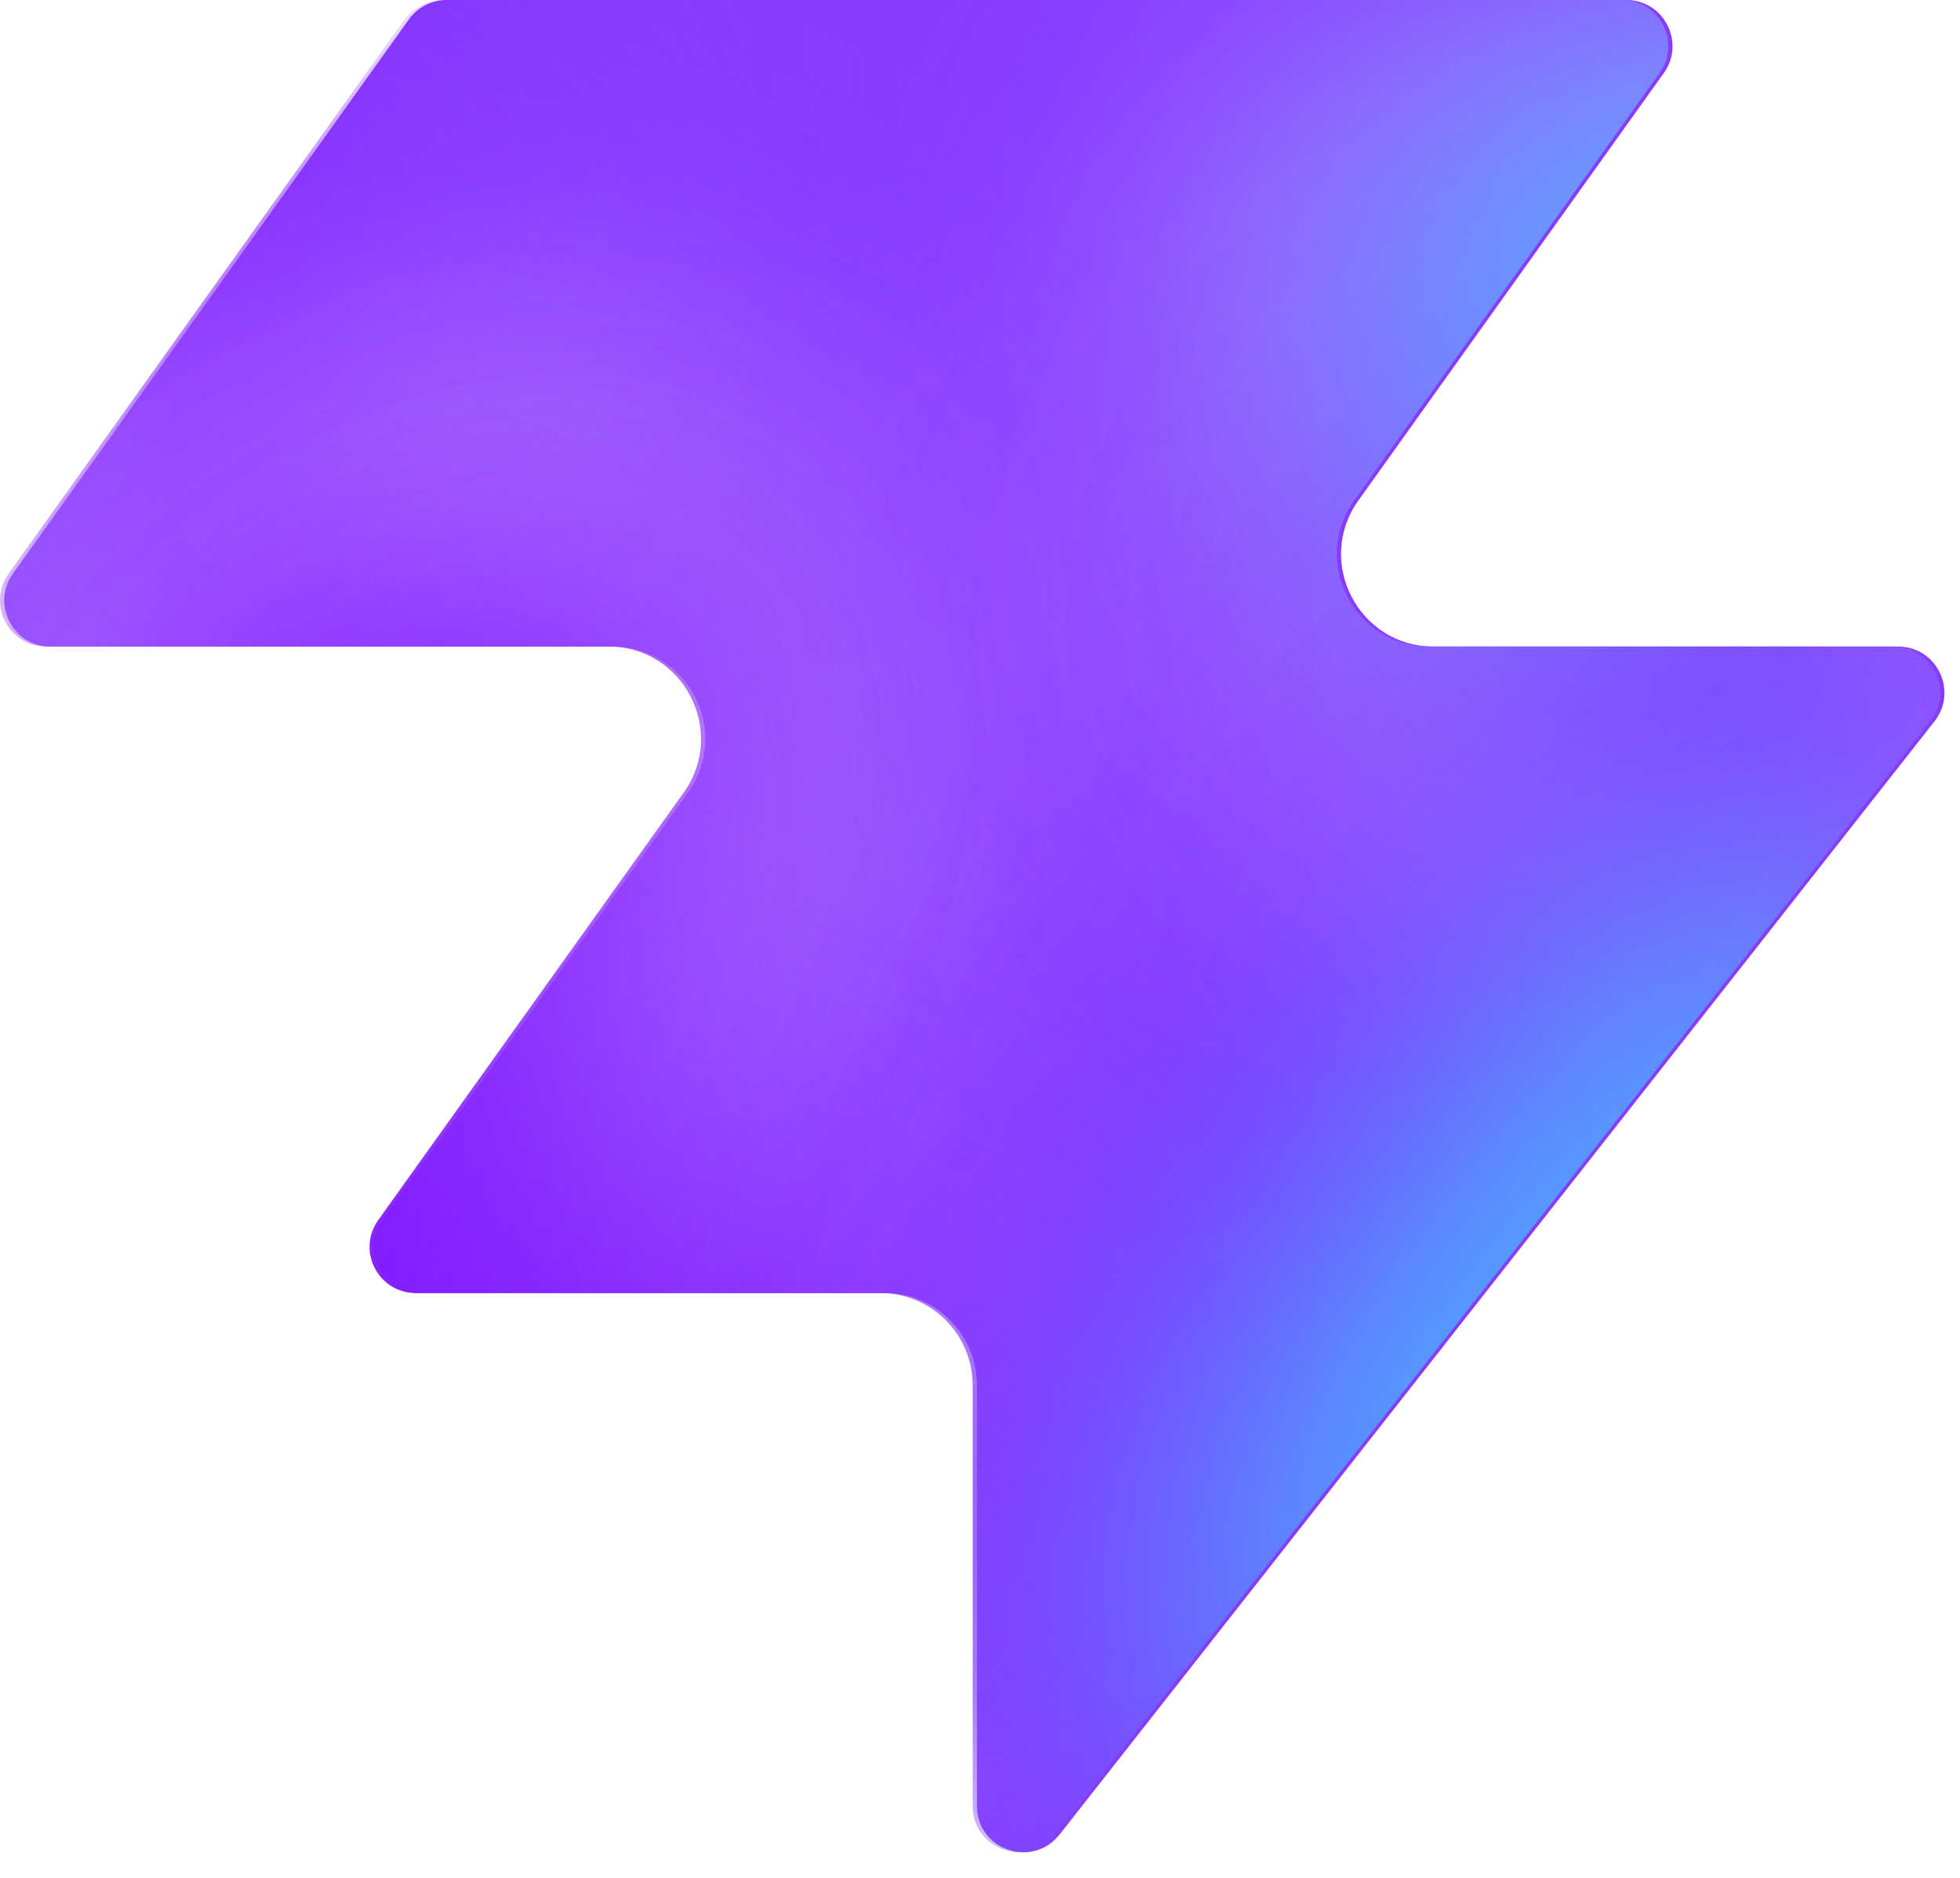
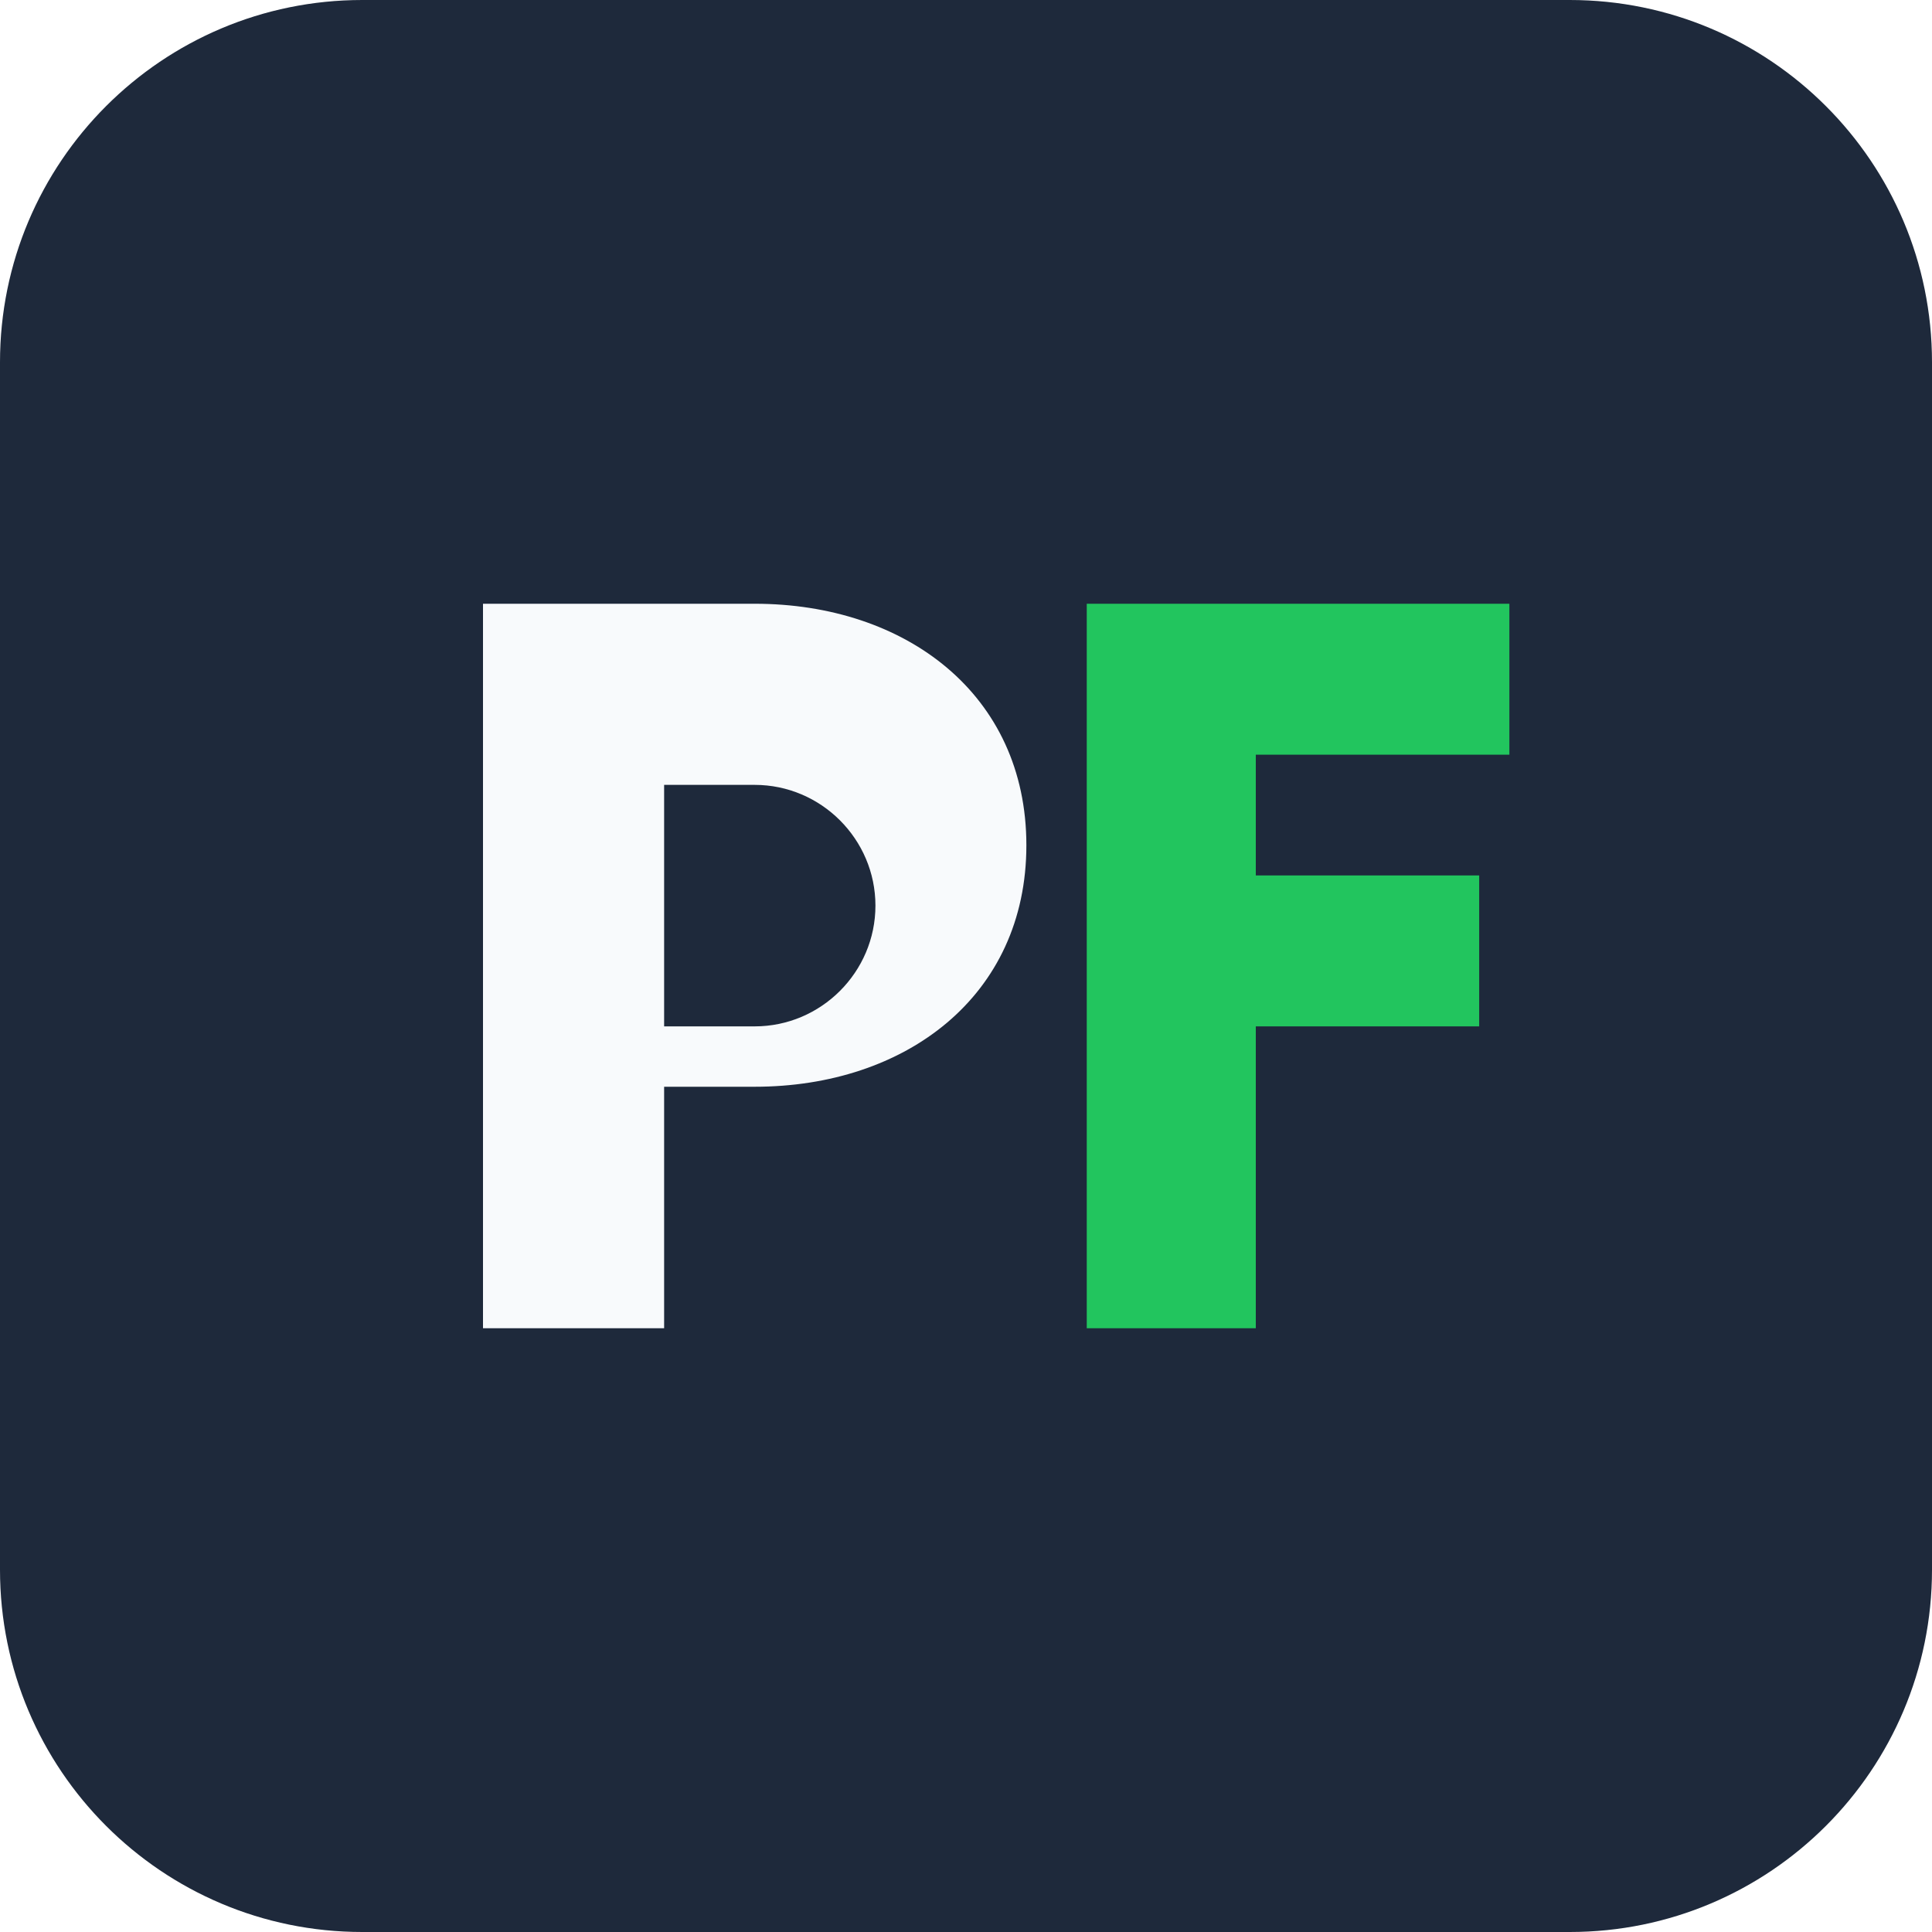
- <svg xmlns="http://www.w3.org/2000/svg" width="48" height="46" fill="none" viewBox="0 0 48 46">
-   <path fill="#863bff" d="M25.946 44.938c-.664.845-2.021.375-2.021-.698V33.937a2.26 2.26 0 0 0-2.262-2.262H10.287c-.92 0-1.456-1.04-.92-1.788l7.48-10.471c1.07-1.497 0-3.578-1.842-3.578H1.237c-.92 0-1.456-1.04-.92-1.788L10.013.474c.214-.297.556-.474.92-.474h28.894c.92 0 1.456 1.04.92 1.788l-7.48 10.471c-1.07 1.498 0 3.579 1.842 3.579h11.377c.943 0 1.473 1.088.89 1.83L25.947 44.94z" style="fill:#863bff;fill:color(display-p3 .525 .23 1);fill-opacity:1" />
-   <mask id="a" width="48" height="46" x="0" y="0" maskUnits="userSpaceOnUse" style="mask-type:alpha">
-     <path fill="#000" d="M25.842 44.938c-.664.844-2.021.375-2.021-.698V33.937a2.26 2.26 0 0 0-2.262-2.262H10.183c-.92 0-1.456-1.04-.92-1.788l7.48-10.471c1.07-1.498 0-3.579-1.842-3.579H1.133c-.92 0-1.456-1.04-.92-1.787L9.91.473c.214-.297.556-.474.92-.474h28.894c.92 0 1.456 1.04.92 1.788l-7.48 10.471c-1.07 1.498 0 3.578 1.842 3.578h11.377c.943 0 1.473 1.088.89 1.832L25.843 44.94z" style="fill:#000;fill-opacity:1" />
-   </mask>
-   <g mask="url(#a)">
-     <g filter="url(#b)">
-       <ellipse cx="5.508" cy="14.704" fill="#ede6ff" rx="5.508" ry="14.704" style="fill:#ede6ff;fill:color(display-p3 .927 .903 1);fill-opacity:1" transform="matrix(.00324 1 1 -.00324 -4.47 31.516)" />
-     </g>
-     <g filter="url(#c)">
-       <ellipse cx="10.399" cy="29.851" fill="#ede6ff" rx="10.399" ry="29.851" style="fill:#ede6ff;fill:color(display-p3 .927 .903 1);fill-opacity:1" transform="matrix(.00324 1 1 -.00324 -39.328 7.883)" />
-     </g>
-     <g filter="url(#d)">
-       <ellipse cx="5.508" cy="30.487" fill="#7e14ff" rx="5.508" ry="30.487" style="fill:#7e14ff;fill:color(display-p3 .492 .077 1);fill-opacity:1" transform="rotate(89.814 -25.913 -14.639)scale(1 -1)" />
-     </g>
-     <g filter="url(#e)">
-       <ellipse cx="5.508" cy="30.599" fill="#7e14ff" rx="5.508" ry="30.599" style="fill:#7e14ff;fill:color(display-p3 .492 .077 1);fill-opacity:1" transform="rotate(89.814 -32.644 -3.334)scale(1 -1)" />
-     </g>
-     <g filter="url(#f)">
-       <ellipse cx="5.508" cy="30.599" fill="#7e14ff" rx="5.508" ry="30.599" style="fill:#7e14ff;fill:color(display-p3 .492 .077 1);fill-opacity:1" transform="matrix(.00324 1 1 -.00324 -34.34 30.47)" />
-     </g>
-     <g filter="url(#g)">
-       <ellipse cx="14.072" cy="22.078" fill="#ede6ff" rx="14.072" ry="22.078" style="fill:#ede6ff;fill:color(display-p3 .927 .903 1);fill-opacity:1" transform="rotate(93.35 24.506 48.493)scale(-1 1)" />
-     </g>
-     <g filter="url(#h)">
-       <ellipse cx="3.47" cy="21.501" fill="#7e14ff" rx="3.47" ry="21.501" style="fill:#7e14ff;fill:color(display-p3 .492 .077 1);fill-opacity:1" transform="rotate(89.009 28.708 47.59)scale(-1 1)" />
-     </g>
-     <g filter="url(#i)">
-       <ellipse cx="3.47" cy="21.501" fill="#7e14ff" rx="3.47" ry="21.501" style="fill:#7e14ff;fill:color(display-p3 .492 .077 1);fill-opacity:1" transform="rotate(89.009 28.708 47.59)scale(-1 1)" />
-     </g>
-     <g filter="url(#j)">
-       <ellipse cx=".387" cy="8.972" fill="#7e14ff" rx="4.407" ry="29.108" style="fill:#7e14ff;fill:color(display-p3 .492 .077 1);fill-opacity:1" transform="rotate(39.51 .387 8.972)" />
-     </g>
-     <g filter="url(#k)">
-       <ellipse cx="47.523" cy="-6.092" fill="#7e14ff" rx="4.407" ry="29.108" style="fill:#7e14ff;fill:color(display-p3 .492 .077 1);fill-opacity:1" transform="rotate(37.892 47.523 -6.092)" />
-     </g>
-     <g filter="url(#l)">
-       <ellipse cx="41.412" cy="6.333" fill="#47bfff" rx="5.971" ry="9.665" style="fill:#47bfff;fill:color(display-p3 .28 .748 1);fill-opacity:1" transform="rotate(37.892 41.412 6.333)" />
-     </g>
-     <g filter="url(#m)">
-       <ellipse cx="-1.879" cy="38.332" fill="#7e14ff" rx="4.407" ry="29.108" style="fill:#7e14ff;fill:color(display-p3 .492 .077 1);fill-opacity:1" transform="rotate(37.892 -1.88 38.332)" />
-     </g>
-     <g filter="url(#n)">
-       <ellipse cx="-1.879" cy="38.332" fill="#7e14ff" rx="4.407" ry="29.108" style="fill:#7e14ff;fill:color(display-p3 .492 .077 1);fill-opacity:1" transform="rotate(37.892 -1.88 38.332)" />
-     </g>
-     <g filter="url(#o)">
-       <ellipse cx="35.651" cy="29.907" fill="#7e14ff" rx="4.407" ry="29.108" style="fill:#7e14ff;fill:color(display-p3 .492 .077 1);fill-opacity:1" transform="rotate(37.892 35.651 29.907)" />
-     </g>
-     <g filter="url(#p)">
-       <ellipse cx="38.418" cy="32.4" fill="#47bfff" rx="5.971" ry="15.297" style="fill:#47bfff;fill:color(display-p3 .28 .748 1);fill-opacity:1" transform="rotate(37.892 38.418 32.4)" />
-     </g>
-   </g>
-   <defs>
-     <filter id="b" width="60.045" height="41.654" x="-19.77" y="16.149" color-interpolation-filters="sRGB" filterUnits="userSpaceOnUse">
-       <feFlood flood-opacity="0" result="BackgroundImageFix" />
-       <feBlend in="SourceGraphic" in2="BackgroundImageFix" result="shape" />
-       <feGaussianBlur result="effect1_foregroundBlur_2002_17158" stdDeviation="7.659" />
-     </filter>
-     <filter id="c" width="90.34" height="51.437" x="-54.613" y="-7.533" color-interpolation-filters="sRGB" filterUnits="userSpaceOnUse">
-       <feFlood flood-opacity="0" result="BackgroundImageFix" />
-       <feBlend in="SourceGraphic" in2="BackgroundImageFix" result="shape" />
-       <feGaussianBlur result="effect1_foregroundBlur_2002_17158" stdDeviation="7.659" />
-     </filter>
-     <filter id="d" width="79.355" height="29.4" x="-49.64" y="2.03" color-interpolation-filters="sRGB" filterUnits="userSpaceOnUse">
-       <feFlood flood-opacity="0" result="BackgroundImageFix" />
-       <feBlend in="SourceGraphic" in2="BackgroundImageFix" result="shape" />
-       <feGaussianBlur result="effect1_foregroundBlur_2002_17158" stdDeviation="4.596" />
-     </filter>
-     <filter id="e" width="79.579" height="29.4" x="-45.045" y="20.029" color-interpolation-filters="sRGB" filterUnits="userSpaceOnUse">
-       <feFlood flood-opacity="0" result="BackgroundImageFix" />
-       <feBlend in="SourceGraphic" in2="BackgroundImageFix" result="shape" />
-       <feGaussianBlur result="effect1_foregroundBlur_2002_17158" stdDeviation="4.596" />
-     </filter>
-     <filter id="f" width="79.579" height="29.4" x="-43.513" y="21.178" color-interpolation-filters="sRGB" filterUnits="userSpaceOnUse">
-       <feFlood flood-opacity="0" result="BackgroundImageFix" />
-       <feBlend in="SourceGraphic" in2="BackgroundImageFix" result="shape" />
-       <feGaussianBlur result="effect1_foregroundBlur_2002_17158" stdDeviation="4.596" />
-     </filter>
-     <filter id="g" width="74.749" height="58.852" x="15.756" y="-17.901" color-interpolation-filters="sRGB" filterUnits="userSpaceOnUse">
-       <feFlood flood-opacity="0" result="BackgroundImageFix" />
-       <feBlend in="SourceGraphic" in2="BackgroundImageFix" result="shape" />
-       <feGaussianBlur result="effect1_foregroundBlur_2002_17158" stdDeviation="7.659" />
-     </filter>
-     <filter id="h" width="61.377" height="25.362" x="23.548" y="2.284" color-interpolation-filters="sRGB" filterUnits="userSpaceOnUse">
-       <feFlood flood-opacity="0" result="BackgroundImageFix" />
-       <feBlend in="SourceGraphic" in2="BackgroundImageFix" result="shape" />
-       <feGaussianBlur result="effect1_foregroundBlur_2002_17158" stdDeviation="4.596" />
-     </filter>
-     <filter id="i" width="61.377" height="25.362" x="23.548" y="2.284" color-interpolation-filters="sRGB" filterUnits="userSpaceOnUse">
-       <feFlood flood-opacity="0" result="BackgroundImageFix" />
-       <feBlend in="SourceGraphic" in2="BackgroundImageFix" result="shape" />
-       <feGaussianBlur result="effect1_foregroundBlur_2002_17158" stdDeviation="4.596" />
-     </filter>
-     <filter id="j" width="56.045" height="63.649" x="-27.636" y="-22.853" color-interpolation-filters="sRGB" filterUnits="userSpaceOnUse">
-       <feFlood flood-opacity="0" result="BackgroundImageFix" />
-       <feBlend in="SourceGraphic" in2="BackgroundImageFix" result="shape" />
-       <feGaussianBlur result="effect1_foregroundBlur_2002_17158" stdDeviation="4.596" />
-     </filter>
-     <filter id="k" width="54.814" height="64.646" x="20.116" y="-38.415" color-interpolation-filters="sRGB" filterUnits="userSpaceOnUse">
-       <feFlood flood-opacity="0" result="BackgroundImageFix" />
-       <feBlend in="SourceGraphic" in2="BackgroundImageFix" result="shape" />
-       <feGaussianBlur result="effect1_foregroundBlur_2002_17158" stdDeviation="4.596" />
-     </filter>
-     <filter id="l" width="33.541" height="35.313" x="24.641" y="-11.323" color-interpolation-filters="sRGB" filterUnits="userSpaceOnUse">
-       <feFlood flood-opacity="0" result="BackgroundImageFix" />
-       <feBlend in="SourceGraphic" in2="BackgroundImageFix" result="shape" />
-       <feGaussianBlur result="effect1_foregroundBlur_2002_17158" stdDeviation="4.596" />
-     </filter>
-     <filter id="m" width="54.814" height="64.646" x="-29.286" y="6.009" color-interpolation-filters="sRGB" filterUnits="userSpaceOnUse">
-       <feFlood flood-opacity="0" result="BackgroundImageFix" />
-       <feBlend in="SourceGraphic" in2="BackgroundImageFix" result="shape" />
-       <feGaussianBlur result="effect1_foregroundBlur_2002_17158" stdDeviation="4.596" />
-     </filter>
-     <filter id="n" width="54.814" height="64.646" x="-29.286" y="6.009" color-interpolation-filters="sRGB" filterUnits="userSpaceOnUse">
-       <feFlood flood-opacity="0" result="BackgroundImageFix" />
-       <feBlend in="SourceGraphic" in2="BackgroundImageFix" result="shape" />
-       <feGaussianBlur result="effect1_foregroundBlur_2002_17158" stdDeviation="4.596" />
-     </filter>
-     <filter id="o" width="54.814" height="64.646" x="8.244" y="-2.416" color-interpolation-filters="sRGB" filterUnits="userSpaceOnUse">
-       <feFlood flood-opacity="0" result="BackgroundImageFix" />
-       <feBlend in="SourceGraphic" in2="BackgroundImageFix" result="shape" />
-       <feGaussianBlur result="effect1_foregroundBlur_2002_17158" stdDeviation="4.596" />
-     </filter>
-     <filter id="p" width="39.409" height="43.623" x="18.713" y="10.588" color-interpolation-filters="sRGB" filterUnits="userSpaceOnUse">
-       <feFlood flood-opacity="0" result="BackgroundImageFix" />
-       <feBlend in="SourceGraphic" in2="BackgroundImageFix" result="shape" />
-       <feGaussianBlur result="effect1_foregroundBlur_2002_17158" stdDeviation="4.596" />
-     </filter>
-   </defs>
+ <svg xmlns="http://www.w3.org/2000/svg" viewBox="0 0 32 32" fill="none">
+   <rect width="32" height="32" rx="6" fill="#1E293B" />
+   <path d="M8 10h4.5c2.5 0 4.5 1.5 4.5 4s-2 4-4.5 4H11v4H8V10z" fill="#F8FAFC" />
+   <path d="M11 13v4h1.5c1.1 0 2-.9 2-2s-.9-2-2-2H11z" fill="#1E293B" />
+   <path d="M18 10h7v2.5h-4.2v2h3.7V17h-3.7V22H18V10z" fill="#22C55E" />
</svg>
